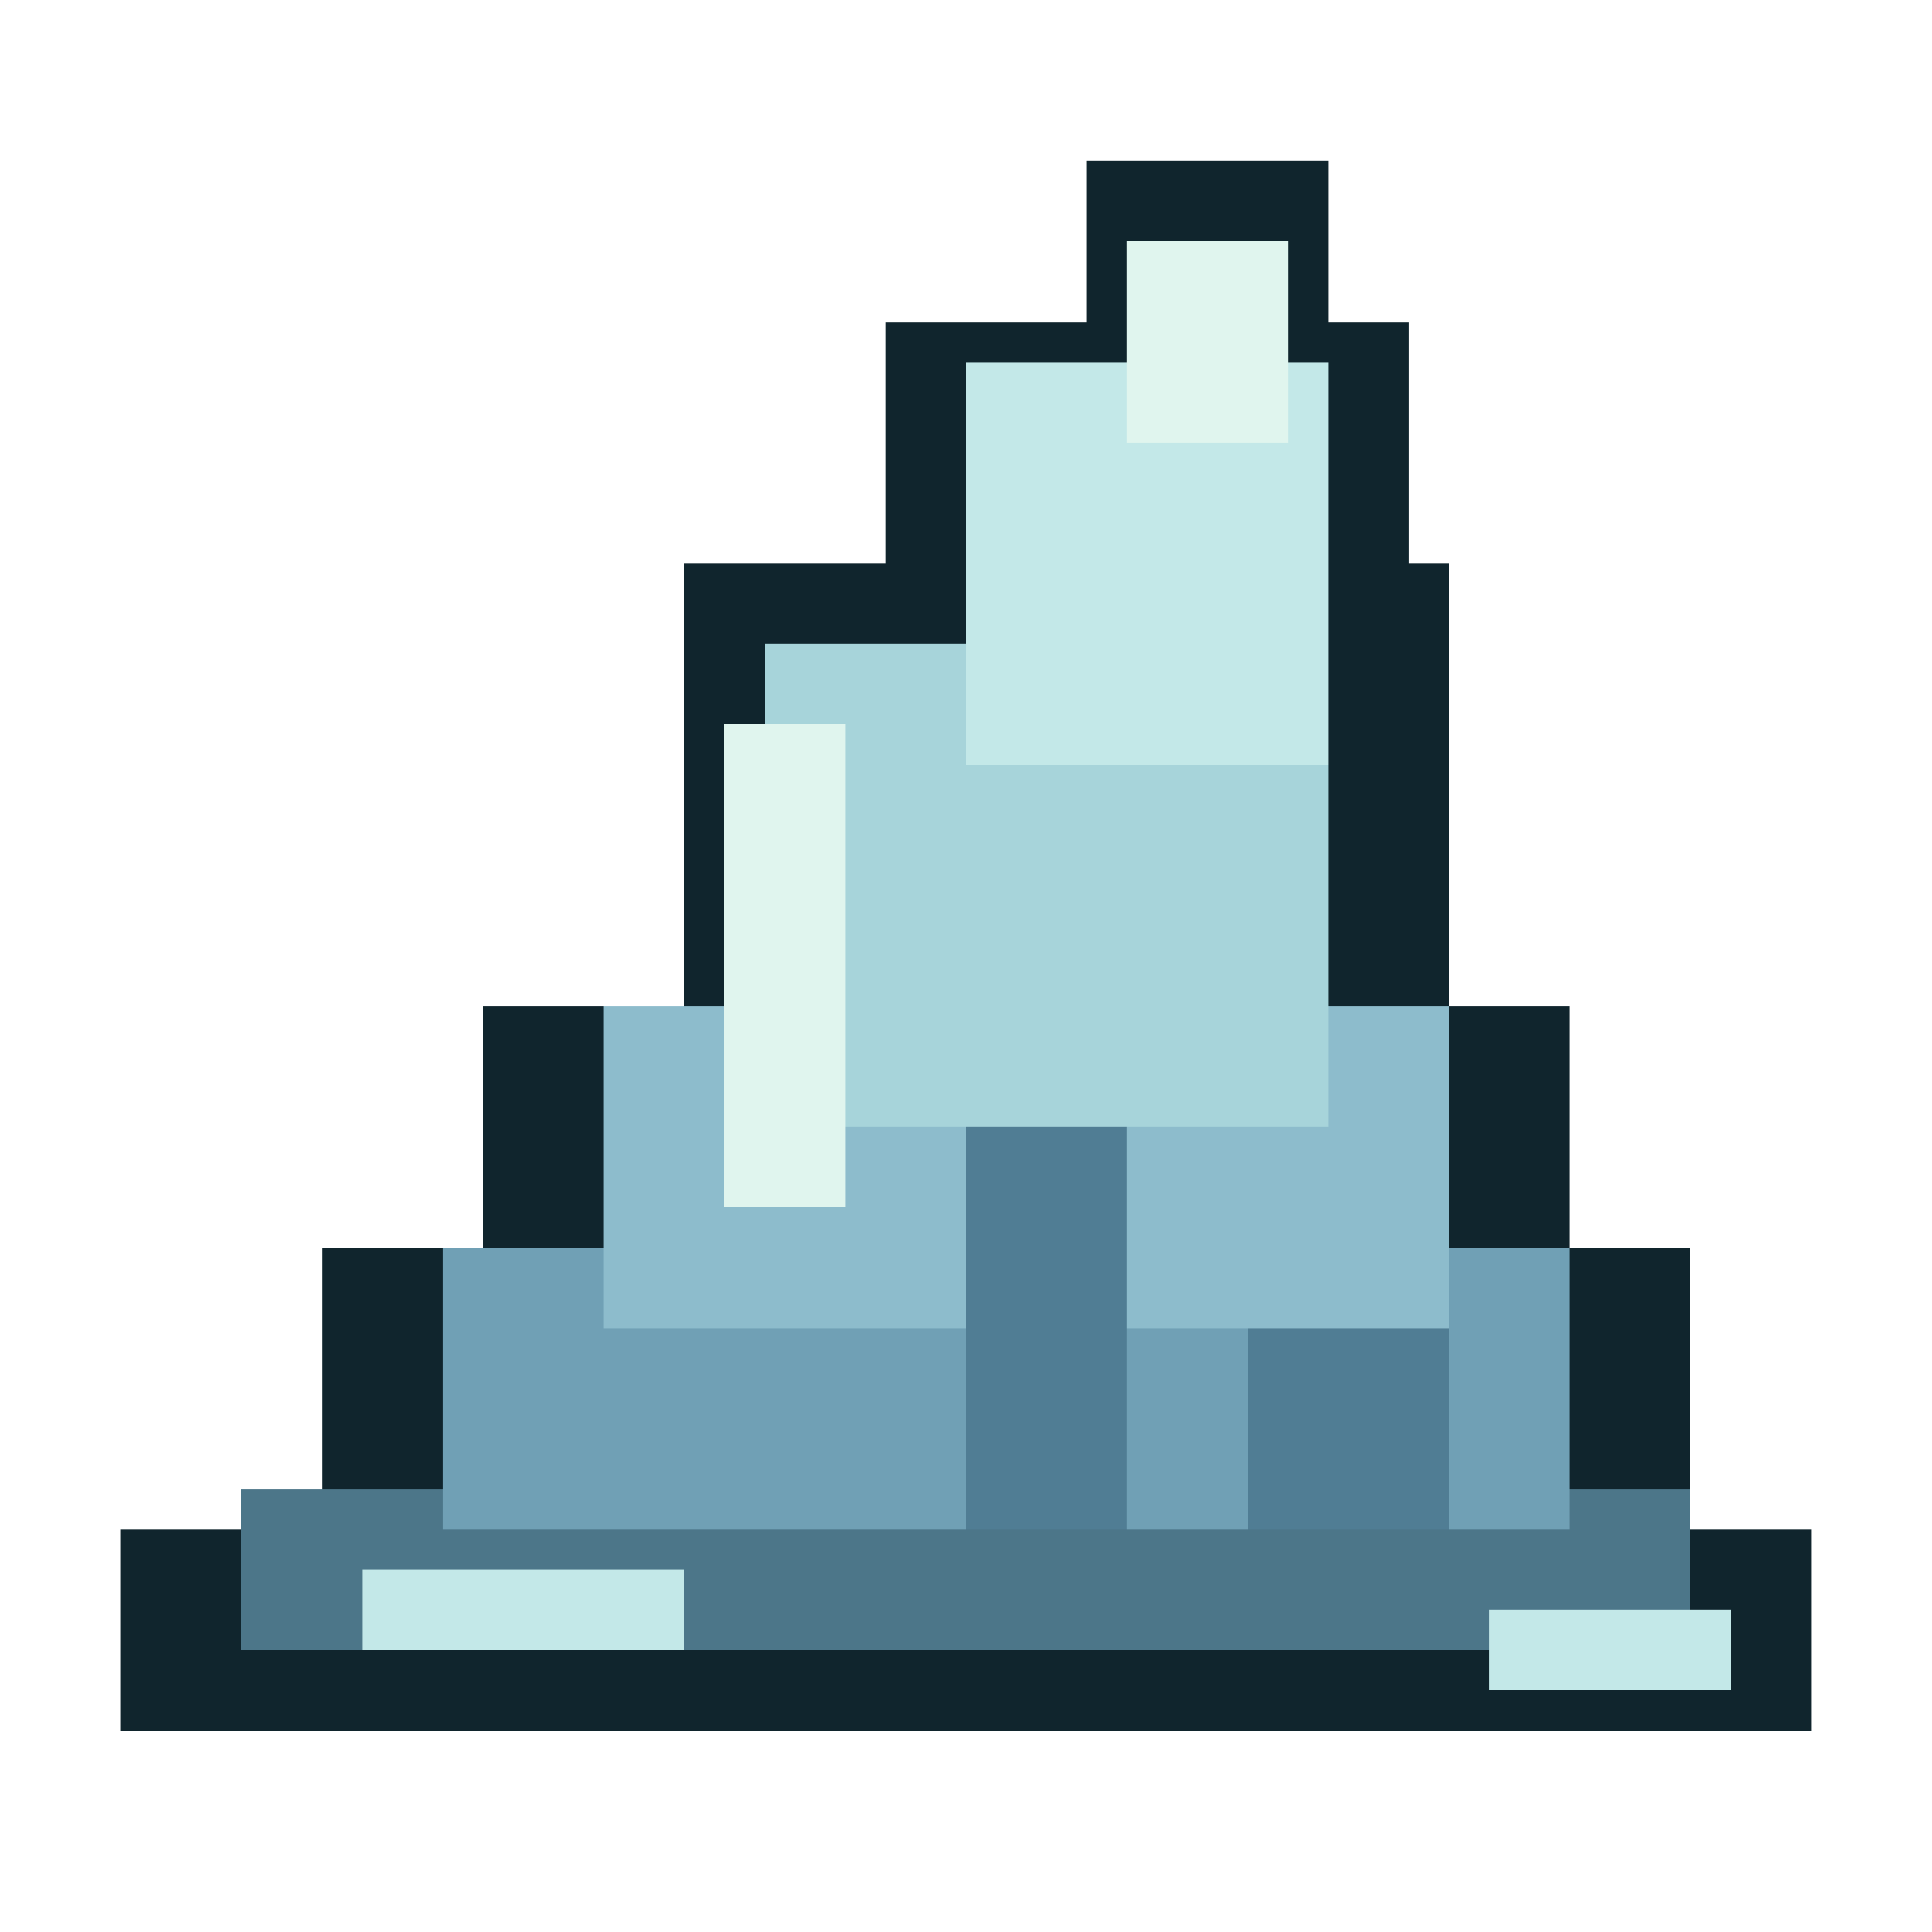
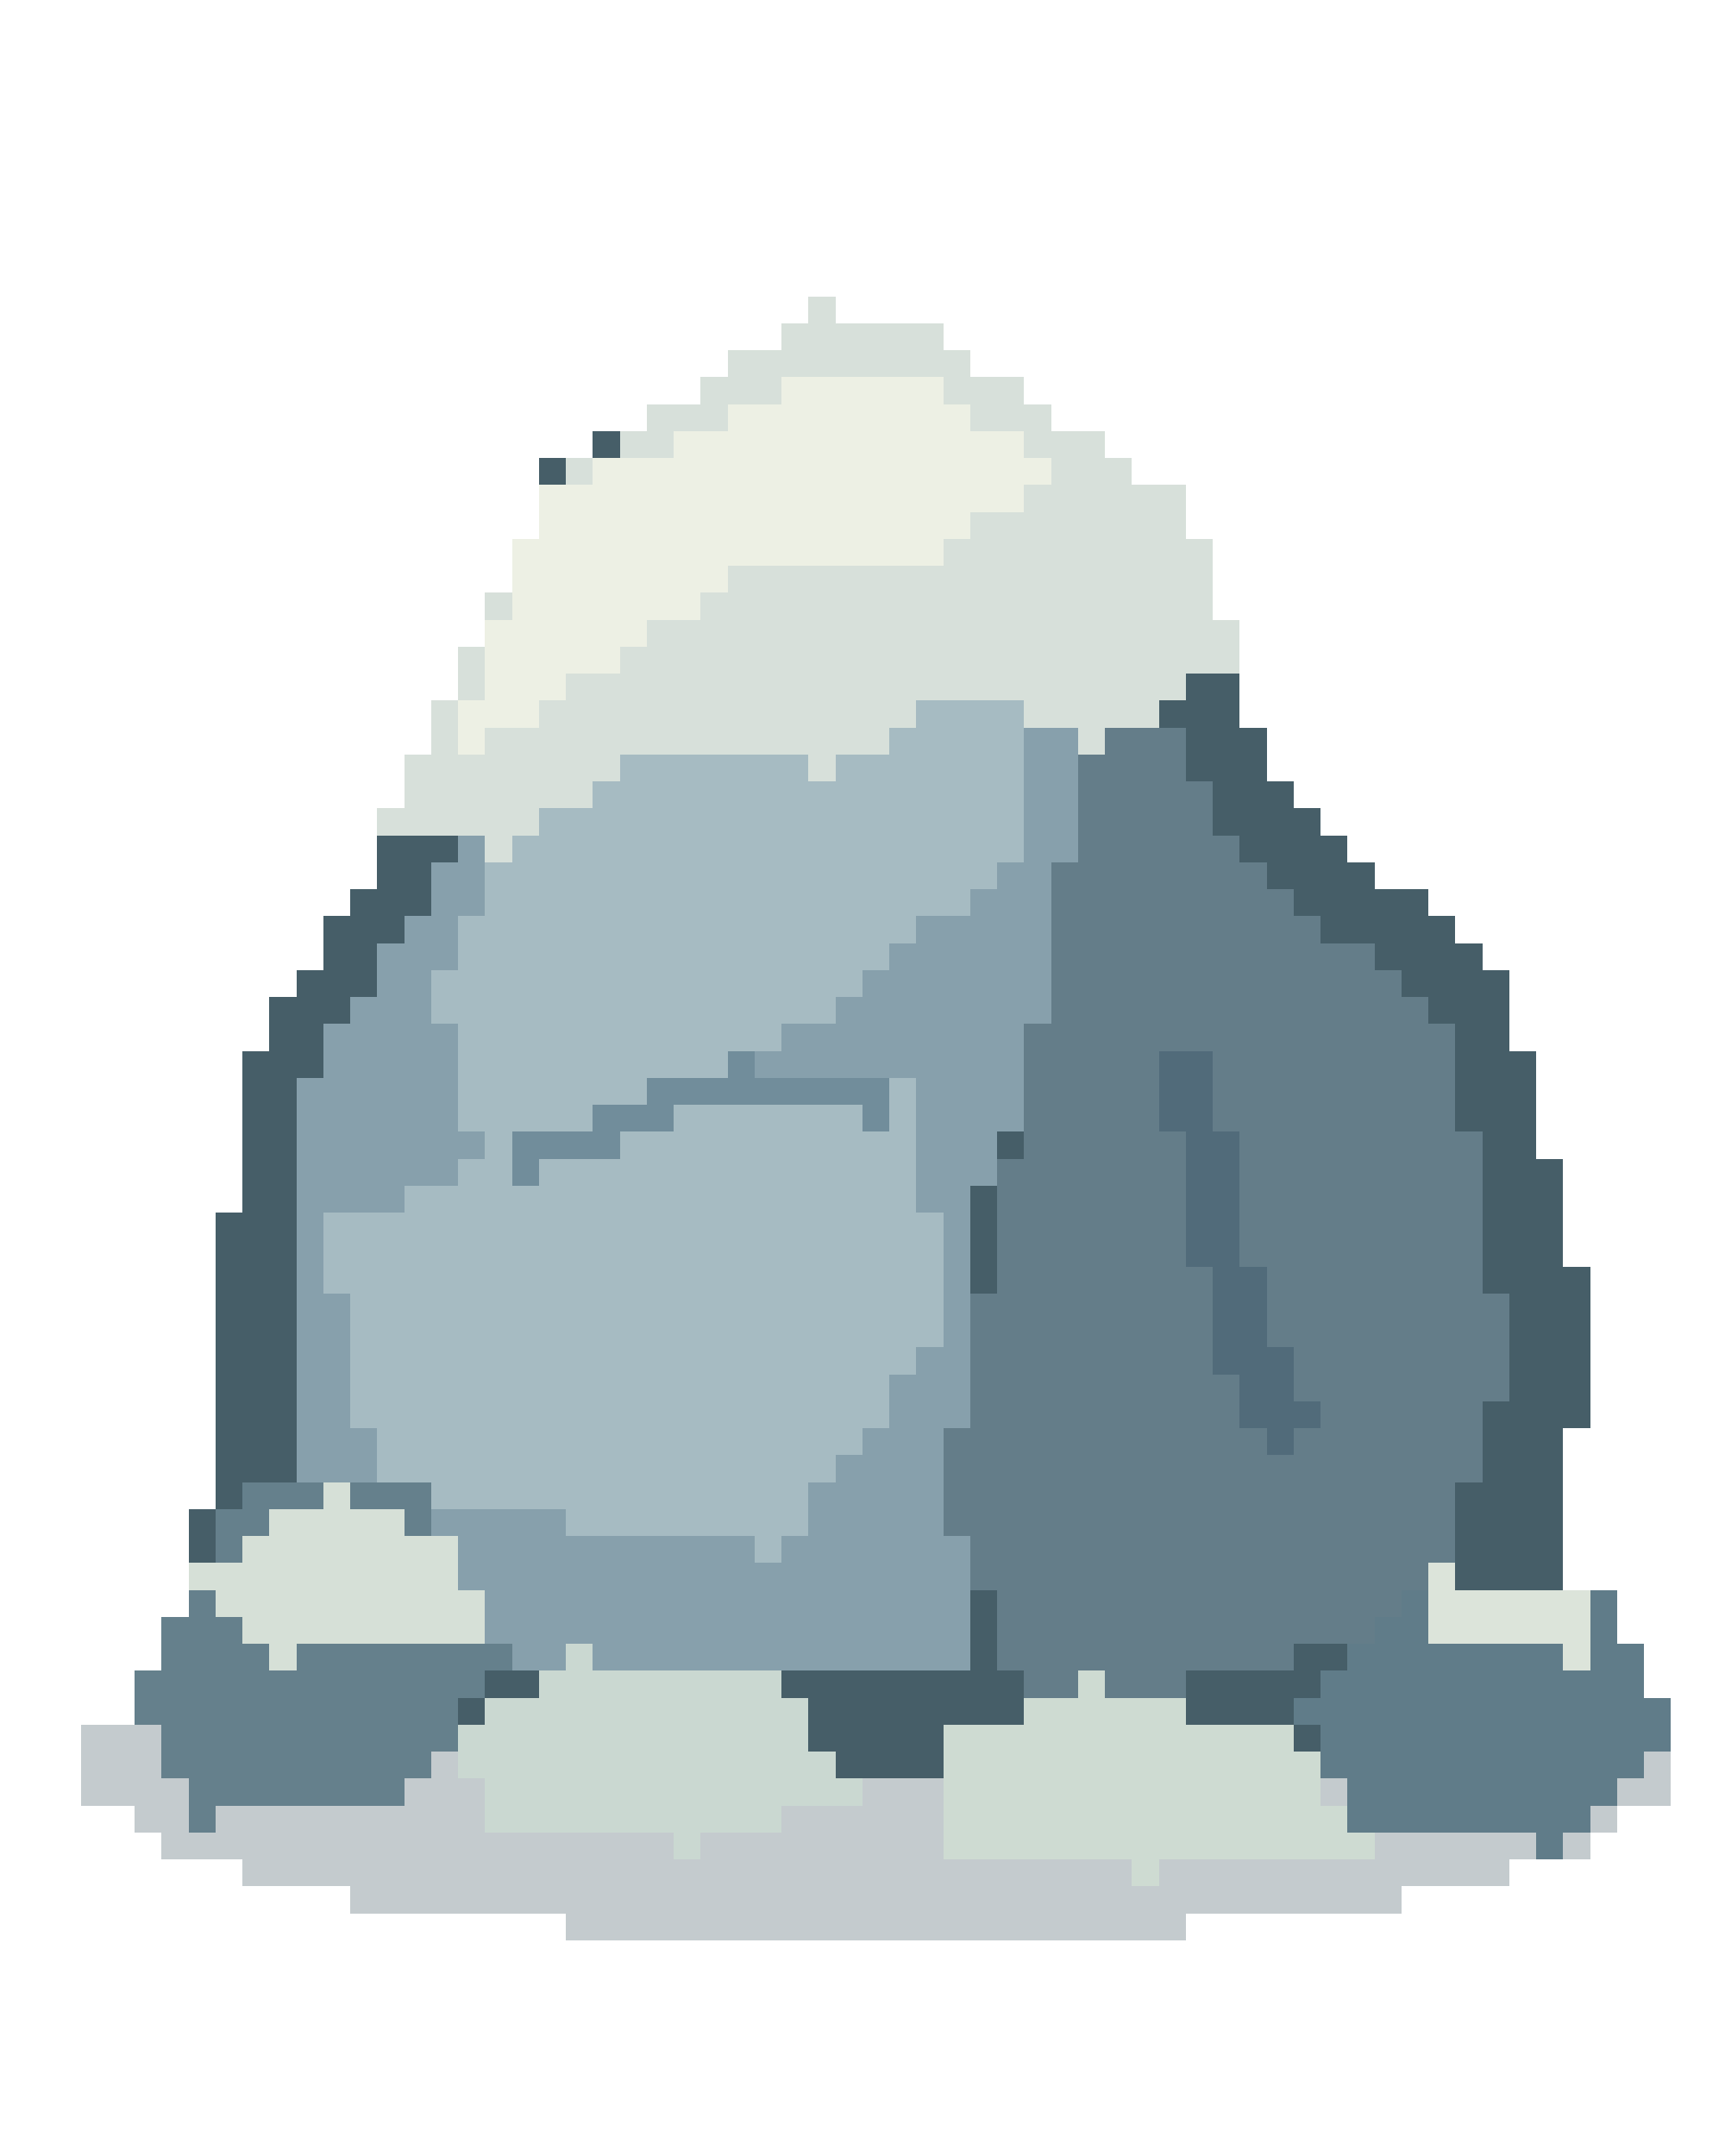
- <svg xmlns="http://www.w3.org/2000/svg" width="48" height="48" viewBox="0 0 48 48" shape-rendering="crispEdges">
-   <rect x="3" y="38" width="42" height="5" fill="#10252d" />
-   <rect x="8" y="31" width="34" height="9" fill="#10252d" />
-   <rect x="12" y="25" width="27" height="8" fill="#10252d" />
-   <rect x="17" y="14" width="19" height="13" fill="#10252d" />
-   <rect x="22" y="8" width="13" height="8" fill="#10252d" />
-   <rect x="27" y="4" width="6" height="6" fill="#10252d" />
-   <rect x="6" y="37" width="36" height="4" fill="#4c7689" />
-   <rect x="11" y="31" width="28" height="7" fill="#70a0b5" />
-   <rect x="15" y="25" width="21" height="8" fill="#8dbccc" />
-   <rect x="19" y="16" width="14" height="12" fill="#a7d4da" />
-   <rect x="24" y="9" width="9" height="10" fill="#c3e8e8" />
-   <rect x="28" y="6" width="4" height="5" fill="#e0f5ee" />
-   <rect x="18" y="18" width="3" height="12" fill="#e0f5ee" />
-   <rect x="24" y="28" width="4" height="10" fill="#507d94" />
-   <rect x="31" y="33" width="5" height="5" fill="#507d94" />
-   <rect x="9" y="39" width="8" height="2" fill="#c3e8e8" />
-   <rect x="37" y="40" width="6" height="2" fill="#c3e8e8" />
+ <svg xmlns="http://www.w3.org/2000/svg" width="64" height="80" viewBox="0 0 64 80" shape-rendering="crispEdges" data-anchor-x="32" data-anchor-y="64">
+   <rect x="30" y="11" width="1" height="1" fill="#d7e0da" />
+   <rect x="29" y="12" width="6" height="1" fill="#d7e0da" />
+   <rect x="27" y="13" width="9" height="1" fill="#d7e0da" />
+   <rect x="26" y="14" width="3" height="1" fill="#d7e0da" />
+   <rect x="29" y="14" width="6" height="1" fill="#edf0e4" />
+   <rect x="35" y="14" width="3" height="1" fill="#d7e0da" />
+   <rect x="24" y="15" width="3" height="1" fill="#d7e0da" />
+   <rect x="27" y="15" width="9" height="1" fill="#edf0e4" />
+   <rect x="36" y="15" width="3" height="1" fill="#d7e0da" />
+   <rect x="22" y="16" width="1" height="1" fill="#465e68" />
+   <rect x="23" y="16" width="2" height="1" fill="#d7e0da" />
+   <rect x="25" y="16" width="13" height="1" fill="#edf0e4" />
+   <rect x="38" y="16" width="3" height="1" fill="#d7e0da" />
+   <rect x="20" y="17" width="1" height="1" fill="#465e68" />
+   <rect x="21" y="17" width="1" height="1" fill="#d7e0da" />
+   <rect x="22" y="17" width="17" height="1" fill="#edf0e4" />
+   <rect x="39" y="17" width="3" height="1" fill="#d7e0da" />
+   <rect x="20" y="18" width="18" height="1" fill="#edf0e4" />
+   <rect x="38" y="18" width="6" height="1" fill="#d7e0da" />
+   <rect x="20" y="19" width="16" height="1" fill="#edf0e4" />
+   <rect x="36" y="19" width="8" height="1" fill="#d7e0da" />
+   <rect x="19" y="20" width="16" height="1" fill="#edf0e4" />
+   <rect x="35" y="20" width="10" height="1" fill="#d7e0da" />
+   <rect x="19" y="21" width="8" height="1" fill="#edf0e4" />
+   <rect x="27" y="21" width="18" height="1" fill="#d7e0da" />
+   <rect x="18" y="22" width="1" height="1" fill="#d7e0da" />
+   <rect x="19" y="22" width="7" height="1" fill="#edf0e4" />
+   <rect x="26" y="22" width="19" height="1" fill="#d7e0da" />
+   <rect x="18" y="23" width="6" height="1" fill="#edf0e4" />
+   <rect x="24" y="23" width="22" height="1" fill="#d7e0da" />
+   <rect x="18" y="24" width="5" height="1" fill="#edf0e4" />
+   <rect x="23" y="24" width="23" height="1" fill="#d7e0da" />
+   <rect x="17" y="24" width="1" height="2" fill="#d7e0da" />
+   <rect x="18" y="25" width="3" height="1" fill="#edf0e4" />
+   <rect x="21" y="25" width="23" height="1" fill="#d7e0da" />
+   <rect x="44" y="25" width="2" height="1" fill="#465e68" />
+   <rect x="17" y="26" width="3" height="1" fill="#edf0e4" />
+   <rect x="20" y="26" width="14" height="1" fill="#d7e0da" />
+   <rect x="34" y="26" width="4" height="1" fill="#a6bbc2" />
+   <rect x="38" y="26" width="5" height="1" fill="#d7e0da" />
+   <rect x="43" y="26" width="3" height="1" fill="#465e68" />
+   <rect x="16" y="26" width="1" height="2" fill="#d7e0da" />
+   <rect x="17" y="27" width="1" height="1" fill="#edf0e4" />
+   <rect x="18" y="27" width="15" height="1" fill="#d7e0da" />
+   <rect x="33" y="27" width="5" height="1" fill="#a6bbc2" />
+   <rect x="40" y="27" width="1" height="1" fill="#d7e0da" />
+   <rect x="41" y="27" width="3" height="1" fill="#647d89" />
+   <rect x="15" y="28" width="8" height="1" fill="#d7e0da" />
+   <rect x="23" y="28" width="7" height="1" fill="#a6bbc2" />
+   <rect x="30" y="28" width="1" height="1" fill="#d7e0da" />
+   <rect x="31" y="28" width="7" height="1" fill="#a6bbc2" />
+   <rect x="40" y="28" width="4" height="1" fill="#647d89" />
+   <rect x="44" y="27" width="3" height="2" fill="#465e68" />
+   <rect x="15" y="29" width="7" height="1" fill="#d7e0da" />
+   <rect x="22" y="29" width="16" height="1" fill="#a6bbc2" />
+   <rect x="45" y="29" width="3" height="1" fill="#465e68" />
+   <rect x="14" y="30" width="6" height="1" fill="#d7e0da" />
+   <rect x="20" y="30" width="18" height="1" fill="#a6bbc2" />
+   <rect x="40" y="29" width="5" height="2" fill="#647d89" />
+   <rect x="45" y="30" width="4" height="1" fill="#465e68" />
+   <rect x="14" y="31" width="3" height="1" fill="#465e68" />
+   <rect x="17" y="31" width="1" height="1" fill="#87a0ac" />
+   <rect x="18" y="31" width="1" height="1" fill="#d7e0da" />
+   <rect x="19" y="31" width="19" height="1" fill="#a6bbc2" />
+   <rect x="38" y="27" width="2" height="5" fill="#87a0ac" />
+   <rect x="40" y="31" width="6" height="1" fill="#647d89" />
+   <rect x="46" y="31" width="4" height="1" fill="#465e68" />
+   <rect x="14" y="32" width="2" height="1" fill="#465e68" />
+   <rect x="18" y="32" width="19" height="1" fill="#a6bbc2" />
+   <rect x="37" y="32" width="2" height="1" fill="#87a0ac" />
+   <rect x="39" y="32" width="8" height="1" fill="#647d89" />
+   <rect x="47" y="32" width="4" height="1" fill="#465e68" />
+   <rect x="13" y="33" width="3" height="1" fill="#465e68" />
+   <rect x="16" y="32" width="2" height="2" fill="#87a0ac" />
+   <rect x="18" y="33" width="18" height="1" fill="#a6bbc2" />
+   <rect x="36" y="33" width="3" height="1" fill="#87a0ac" />
+   <rect x="39" y="33" width="9" height="1" fill="#647d89" />
+   <rect x="48" y="33" width="5" height="1" fill="#465e68" />
+   <rect x="12" y="34" width="3" height="1" fill="#465e68" />
+   <rect x="15" y="34" width="2" height="1" fill="#87a0ac" />
+   <rect x="17" y="34" width="17" height="1" fill="#a6bbc2" />
+   <rect x="34" y="34" width="5" height="1" fill="#87a0ac" />
+   <rect x="39" y="34" width="10" height="1" fill="#647d89" />
+   <rect x="49" y="34" width="5" height="1" fill="#465e68" />
+   <rect x="12" y="35" width="2" height="1" fill="#465e68" />
+   <rect x="14" y="35" width="3" height="1" fill="#87a0ac" />
+   <rect x="17" y="35" width="16" height="1" fill="#a6bbc2" />
+   <rect x="33" y="35" width="6" height="1" fill="#87a0ac" />
+   <rect x="39" y="35" width="12" height="1" fill="#647d89" />
+   <rect x="51" y="35" width="4" height="1" fill="#465e68" />
+   <rect x="11" y="36" width="3" height="1" fill="#465e68" />
+   <rect x="14" y="36" width="2" height="1" fill="#87a0ac" />
+   <rect x="16" y="36" width="16" height="1" fill="#a6bbc2" />
+   <rect x="32" y="36" width="7" height="1" fill="#87a0ac" />
+   <rect x="39" y="36" width="13" height="1" fill="#647d89" />
+   <rect x="52" y="36" width="4" height="1" fill="#465e68" />
+   <rect x="10" y="37" width="3" height="1" fill="#465e68" />
+   <rect x="13" y="37" width="3" height="1" fill="#87a0ac" />
+   <rect x="16" y="37" width="15" height="1" fill="#a6bbc2" />
+   <rect x="31" y="37" width="8" height="1" fill="#87a0ac" />
+   <rect x="39" y="37" width="14" height="1" fill="#647d89" />
+   <rect x="53" y="37" width="3" height="1" fill="#465e68" />
+   <rect x="10" y="38" width="2" height="1" fill="#465e68" />
+   <rect x="17" y="38" width="12" height="1" fill="#a6bbc2" />
+   <rect x="29" y="38" width="9" height="1" fill="#87a0ac" />
+   <rect x="38" y="38" width="16" height="1" fill="#647d89" />
+   <rect x="54" y="38" width="2" height="1" fill="#465e68" />
+   <rect x="9" y="39" width="3" height="1" fill="#465e68" />
+   <rect x="12" y="38" width="5" height="2" fill="#87a0ac" />
+   <rect x="17" y="39" width="10" height="1" fill="#a6bbc2" />
+   <rect x="27" y="39" width="1" height="1" fill="#718d9b" />
+   <rect x="28" y="39" width="10" height="1" fill="#87a0ac" />
+   <rect x="17" y="40" width="7" height="1" fill="#a6bbc2" />
+   <rect x="24" y="40" width="9" height="1" fill="#718d9b" />
+   <rect x="11" y="40" width="6" height="2" fill="#87a0ac" />
+   <rect x="17" y="41" width="5" height="1" fill="#a6bbc2" />
+   <rect x="22" y="41" width="3" height="1" fill="#718d9b" />
+   <rect x="25" y="41" width="7" height="1" fill="#a6bbc2" />
+   <rect x="32" y="41" width="1" height="1" fill="#718d9b" />
+   <rect x="33" y="40" width="1" height="2" fill="#a6bbc2" />
+   <rect x="34" y="40" width="4" height="2" fill="#87a0ac" />
+   <rect x="38" y="39" width="5" height="3" fill="#647d89" />
+   <rect x="43" y="39" width="2" height="3" fill="#516b7a" />
+   <rect x="45" y="39" width="9" height="3" fill="#647d89" />
+   <rect x="54" y="39" width="3" height="3" fill="#465e68" />
+   <rect x="11" y="42" width="7" height="1" fill="#87a0ac" />
+   <rect x="18" y="42" width="1" height="1" fill="#a6bbc2" />
+   <rect x="19" y="42" width="4" height="1" fill="#718d9b" />
+   <rect x="23" y="42" width="11" height="1" fill="#a6bbc2" />
+   <rect x="37" y="42" width="1" height="1" fill="#465e68" />
+   <rect x="38" y="42" width="6" height="1" fill="#647d89" />
+   <rect x="55" y="42" width="2" height="1" fill="#465e68" />
+   <rect x="11" y="43" width="6" height="1" fill="#87a0ac" />
+   <rect x="17" y="43" width="2" height="1" fill="#a6bbc2" />
+   <rect x="19" y="43" width="1" height="1" fill="#718d9b" />
+   <rect x="20" y="43" width="14" height="1" fill="#a6bbc2" />
+   <rect x="34" y="42" width="3" height="2" fill="#87a0ac" />
+   <rect x="9" y="40" width="2" height="5" fill="#465e68" />
+   <rect x="11" y="44" width="4" height="1" fill="#87a0ac" />
+   <rect x="15" y="44" width="19" height="1" fill="#a6bbc2" />
+   <rect x="34" y="44" width="2" height="1" fill="#87a0ac" />
+   <rect x="37" y="43" width="7" height="4" fill="#647d89" />
+   <rect x="44" y="42" width="2" height="5" fill="#516b7a" />
+   <rect x="46" y="42" width="9" height="5" fill="#647d89" />
+   <rect x="55" y="43" width="3" height="4" fill="#465e68" />
+   <rect x="11" y="45" width="1" height="3" fill="#87a0ac" />
+   <rect x="12" y="45" width="23" height="3" fill="#a6bbc2" />
+   <rect x="36" y="44" width="1" height="4" fill="#465e68" />
+   <rect x="37" y="47" width="8" height="1" fill="#647d89" />
+   <rect x="47" y="47" width="8" height="1" fill="#647d89" />
+   <rect x="55" y="47" width="4" height="1" fill="#465e68" />
+   <rect x="13" y="48" width="22" height="2" fill="#a6bbc2" />
+   <rect x="35" y="45" width="1" height="5" fill="#87a0ac" />
+   <rect x="45" y="47" width="2" height="3" fill="#516b7a" />
+   <rect x="47" y="48" width="9" height="2" fill="#647d89" />
+   <rect x="13" y="50" width="21" height="1" fill="#a6bbc2" />
+   <rect x="34" y="50" width="2" height="1" fill="#87a0ac" />
+   <rect x="36" y="48" width="9" height="3" fill="#647d89" />
+   <rect x="45" y="50" width="3" height="1" fill="#516b7a" />
+   <rect x="46" y="51" width="2" height="1" fill="#516b7a" />
+   <rect x="48" y="50" width="8" height="2" fill="#647d89" />
+   <rect x="56" y="48" width="3" height="4" fill="#465e68" />
+   <rect x="11" y="48" width="2" height="5" fill="#87a0ac" />
+   <rect x="13" y="51" width="20" height="2" fill="#a6bbc2" />
+   <rect x="33" y="51" width="3" height="2" fill="#87a0ac" />
+   <rect x="36" y="51" width="10" height="2" fill="#647d89" />
+   <rect x="46" y="52" width="3" height="1" fill="#516b7a" />
+   <rect x="49" y="52" width="6" height="1" fill="#647d89" />
+   <rect x="55" y="52" width="4" height="1" fill="#465e68" />
+   <rect x="14" y="53" width="18" height="1" fill="#a6bbc2" />
+   <rect x="32" y="53" width="3" height="1" fill="#87a0ac" />
+   <rect x="35" y="53" width="12" height="1" fill="#647d89" />
+   <rect x="47" y="53" width="1" height="1" fill="#516b7a" />
+   <rect x="48" y="53" width="7" height="1" fill="#647d89" />
+   <rect x="8" y="45" width="3" height="10" fill="#465e68" />
+   <rect x="11" y="53" width="3" height="2" fill="#87a0ac" />
+   <rect x="14" y="54" width="17" height="1" fill="#a6bbc2" />
+   <rect x="31" y="54" width="4" height="1" fill="#87a0ac" />
+   <rect x="35" y="54" width="20" height="1" fill="#647d89" />
+   <rect x="55" y="53" width="3" height="2" fill="#465e68" />
+   <rect x="8" y="55" width="1" height="1" fill="#465e68" />
+   <rect x="9" y="55" width="3" height="1" fill="#65808c" />
+   <rect x="12" y="55" width="1" height="1" fill="#d6e0d7" />
+   <rect x="13" y="55" width="3" height="1" fill="#65808c" />
+   <rect x="16" y="55" width="14" height="1" fill="#a6bbc2" />
+   <rect x="8" y="56" width="2" height="1" fill="#65808c" />
+   <rect x="10" y="56" width="5" height="1" fill="#d6e0d7" />
+   <rect x="15" y="56" width="1" height="1" fill="#65808c" />
+   <rect x="16" y="56" width="5" height="1" fill="#87a0ac" />
+   <rect x="21" y="56" width="9" height="1" fill="#a6bbc2" />
+   <rect x="30" y="55" width="5" height="2" fill="#87a0ac" />
+   <rect x="35" y="55" width="19" height="2" fill="#647d89" />
+   <rect x="7" y="56" width="1" height="2" fill="#465e68" />
+   <rect x="8" y="57" width="1" height="1" fill="#65808c" />
+   <rect x="9" y="57" width="8" height="1" fill="#d6e0d7" />
+   <rect x="17" y="57" width="11" height="1" fill="#87a0ac" />
+   <rect x="28" y="57" width="1" height="1" fill="#a6bbc2" />
+   <rect x="29" y="57" width="7" height="1" fill="#87a0ac" />
+   <rect x="36" y="57" width="18" height="1" fill="#647d89" />
+   <rect x="7" y="58" width="10" height="1" fill="#d6e0d7" />
+   <rect x="17" y="58" width="19" height="1" fill="#87a0ac" />
+   <rect x="36" y="58" width="17" height="1" fill="#647d89" />
+   <rect x="53" y="58" width="1" height="1" fill="#dce4da" />
+   <rect x="54" y="55" width="4" height="4" fill="#465e68" />
+   <rect x="7" y="59" width="1" height="1" fill="#65808c" />
+   <rect x="8" y="59" width="10" height="1" fill="#d6e0d7" />
+   <rect x="37" y="59" width="15" height="1" fill="#647d89" />
+   <rect x="52" y="59" width="1" height="1" fill="#607c89" />
+   <rect x="6" y="60" width="3" height="1" fill="#65808c" />
+   <rect x="9" y="60" width="9" height="1" fill="#d6e0d7" />
+   <rect x="18" y="59" width="18" height="2" fill="#87a0ac" />
+   <rect x="37" y="60" width="14" height="1" fill="#647d89" />
+   <rect x="51" y="60" width="2" height="1" fill="#607c89" />
+   <rect x="53" y="59" width="6" height="2" fill="#dce4da" />
+   <rect x="59" y="59" width="1" height="2" fill="#607c89" />
+   <rect x="6" y="61" width="4" height="1" fill="#65808c" />
+   <rect x="10" y="61" width="1" height="1" fill="#d6e0d7" />
+   <rect x="11" y="61" width="8" height="1" fill="#65808c" />
+   <rect x="19" y="61" width="2" height="1" fill="#87a0ac" />
+   <rect x="21" y="61" width="1" height="1" fill="#cad8d1" />
+   <rect x="22" y="61" width="14" height="1" fill="#87a0ac" />
+   <rect x="36" y="59" width="1" height="3" fill="#465e68" />
+   <rect x="37" y="61" width="11" height="1" fill="#647d89" />
+   <rect x="48" y="61" width="2" height="1" fill="#465e68" />
+   <rect x="50" y="61" width="8" height="1" fill="#607c89" />
+   <rect x="58" y="61" width="1" height="1" fill="#dce4da" />
+   <rect x="59" y="61" width="2" height="1" fill="#607c89" />
+   <rect x="5" y="62" width="13" height="1" fill="#65808c" />
+   <rect x="18" y="62" width="2" height="1" fill="#465e68" />
+   <rect x="20" y="62" width="9" height="1" fill="#cad8d1" />
+   <rect x="29" y="62" width="9" height="1" fill="#465e68" />
+   <rect x="38" y="62" width="2" height="1" fill="#647d89" />
+   <rect x="40" y="62" width="1" height="1" fill="#cedbd2" />
+   <rect x="41" y="62" width="3" height="1" fill="#647d89" />
+   <rect x="44" y="62" width="5" height="1" fill="#465e68" />
+   <rect x="49" y="62" width="12" height="1" fill="#607c89" />
+   <rect x="5" y="63" width="12" height="1" fill="#65808c" />
+   <rect x="17" y="63" width="1" height="1" fill="#465e68" />
+   <rect x="18" y="63" width="12" height="1" fill="#cad8d1" />
+   <rect x="30" y="63" width="8" height="1" fill="#465e68" />
+   <rect x="38" y="63" width="6" height="1" fill="#cedbd2" />
+   <rect x="44" y="63" width="4" height="1" fill="#465e68" />
+   <rect x="48" y="63" width="14" height="1" fill="#607c89" />
+   <rect x="6" y="64" width="11" height="1" fill="#65808c" />
+   <rect x="17" y="64" width="13" height="1" fill="#cad8d1" />
+   <rect x="30" y="64" width="5" height="1" fill="#465e68" />
+   <rect x="35" y="64" width="13" height="1" fill="#cedbd2" />
+   <rect x="48" y="64" width="1" height="1" fill="#465e68" />
+   <rect x="49" y="64" width="13" height="1" fill="#607c89" />
+   <rect x="3" y="64" width="3" height="2" fill="#2e4953" fill-opacity="0.282" />
+   <rect x="6" y="65" width="10" height="1" fill="#65808c" />
+   <rect x="16" y="65" width="1" height="1" fill="#2e4953" fill-opacity="0.282" />
+   <rect x="17" y="65" width="14" height="1" fill="#cad8d1" />
+   <rect x="31" y="65" width="4" height="1" fill="#465e68" />
+   <rect x="49" y="65" width="12" height="1" fill="#607c89" />
+   <rect x="61" y="65" width="1" height="1" fill="#2e4953" fill-opacity="0.282" />
+   <rect x="3" y="66" width="4" height="1" fill="#2e4953" fill-opacity="0.282" />
+   <rect x="7" y="66" width="8" height="1" fill="#65808c" />
+   <rect x="15" y="66" width="3" height="1" fill="#2e4953" fill-opacity="0.282" />
+   <rect x="18" y="66" width="14" height="1" fill="#cad8d1" />
+   <rect x="32" y="66" width="3" height="1" fill="#2e4953" fill-opacity="0.282" />
+   <rect x="35" y="65" width="14" height="2" fill="#cedbd2" />
+   <rect x="49" y="66" width="1" height="1" fill="#2e4953" fill-opacity="0.282" />
+   <rect x="50" y="66" width="10" height="1" fill="#607c89" />
+   <rect x="60" y="66" width="2" height="1" fill="#2e4953" fill-opacity="0.282" />
+   <rect x="5" y="67" width="2" height="1" fill="#2e4953" fill-opacity="0.282" />
+   <rect x="7" y="67" width="1" height="1" fill="#65808c" />
+   <rect x="8" y="67" width="10" height="1" fill="#2e4953" fill-opacity="0.282" />
+   <rect x="18" y="67" width="11" height="1" fill="#cad8d1" />
+   <rect x="29" y="67" width="6" height="1" fill="#2e4953" fill-opacity="0.282" />
+   <rect x="35" y="67" width="15" height="1" fill="#cedbd2" />
+   <rect x="50" y="67" width="9" height="1" fill="#607c89" />
+   <rect x="59" y="67" width="1" height="1" fill="#2e4953" fill-opacity="0.282" />
+   <rect x="6" y="68" width="19" height="1" fill="#2e4953" fill-opacity="0.282" />
+   <rect x="25" y="68" width="1" height="1" fill="#cad8d1" />
+   <rect x="26" y="68" width="9" height="1" fill="#2e4953" fill-opacity="0.282" />
+   <rect x="35" y="68" width="16" height="1" fill="#cedbd2" />
+   <rect x="51" y="68" width="6" height="1" fill="#2e4953" fill-opacity="0.282" />
+   <rect x="57" y="68" width="1" height="1" fill="#607c89" />
+   <rect x="58" y="68" width="1" height="1" fill="#2e4953" fill-opacity="0.282" />
+   <rect x="9" y="69" width="33" height="1" fill="#2e4953" fill-opacity="0.282" />
+   <rect x="42" y="69" width="1" height="1" fill="#cedbd2" />
+   <rect x="43" y="69" width="13" height="1" fill="#2e4953" fill-opacity="0.282" />
+   <rect x="13" y="70" width="39" height="1" fill="#2e4953" fill-opacity="0.282" />
+   <rect x="21" y="71" width="23" height="1" fill="#2e4953" fill-opacity="0.282" />
</svg>
